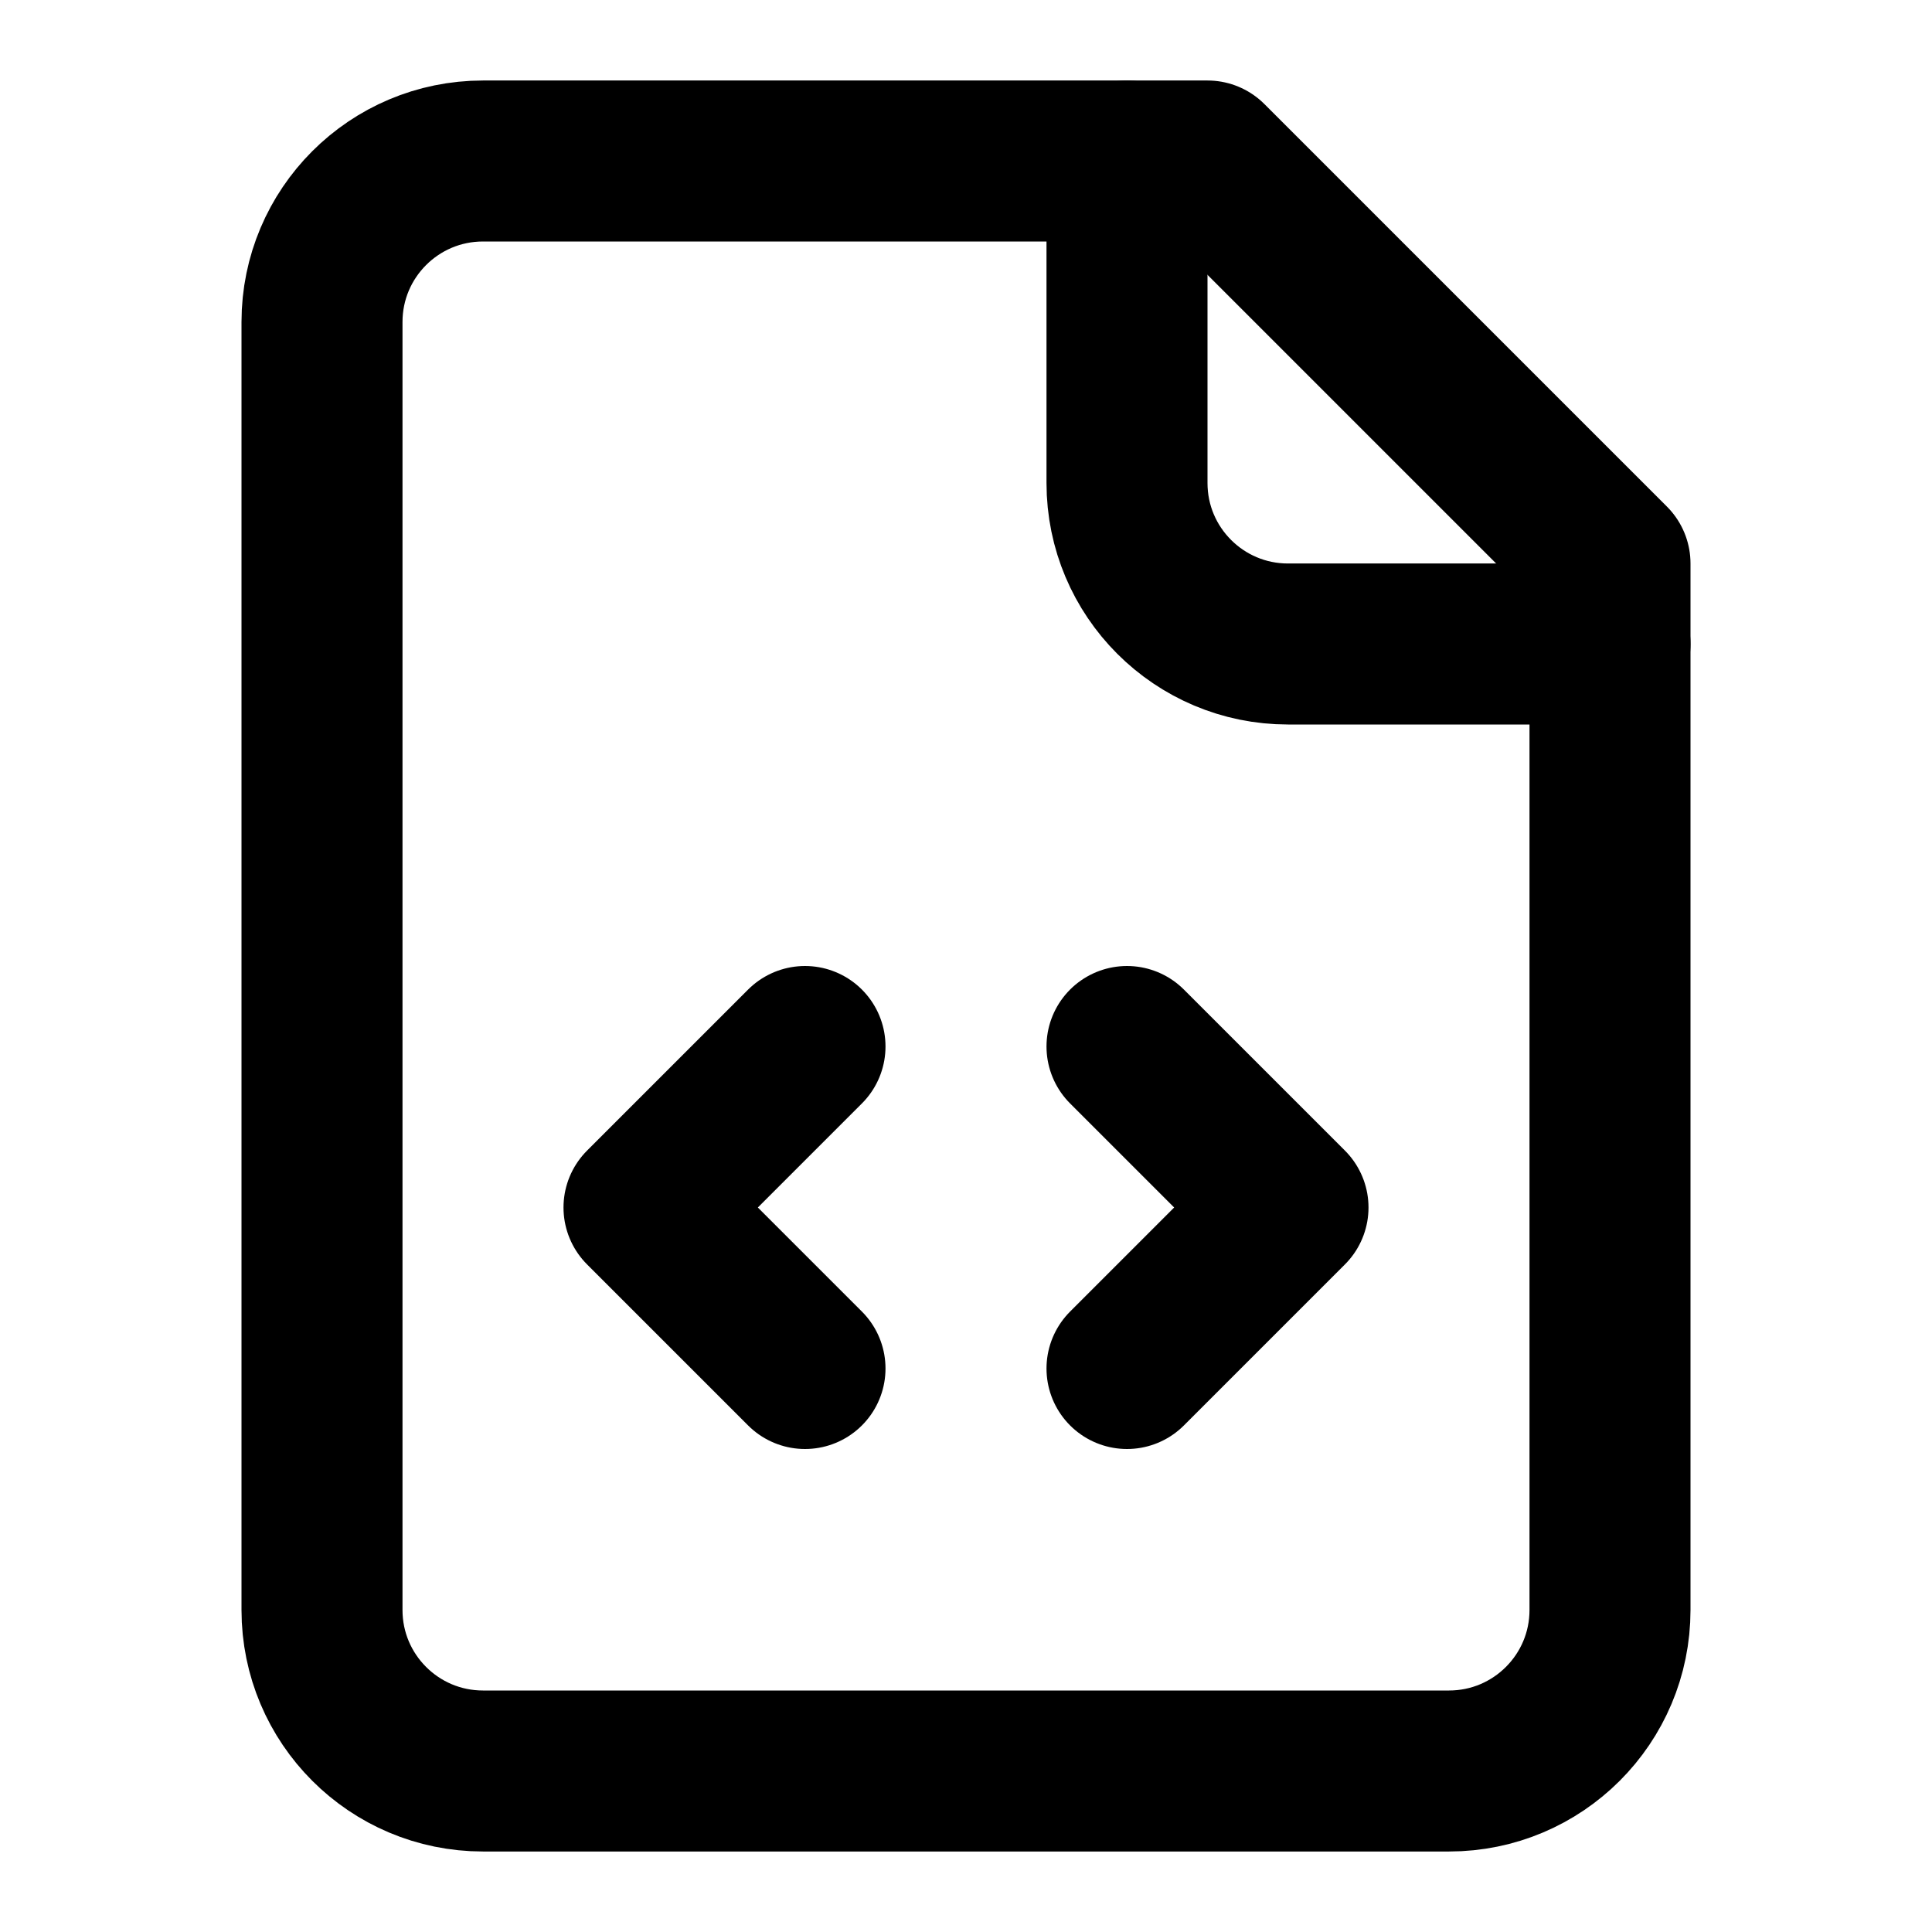
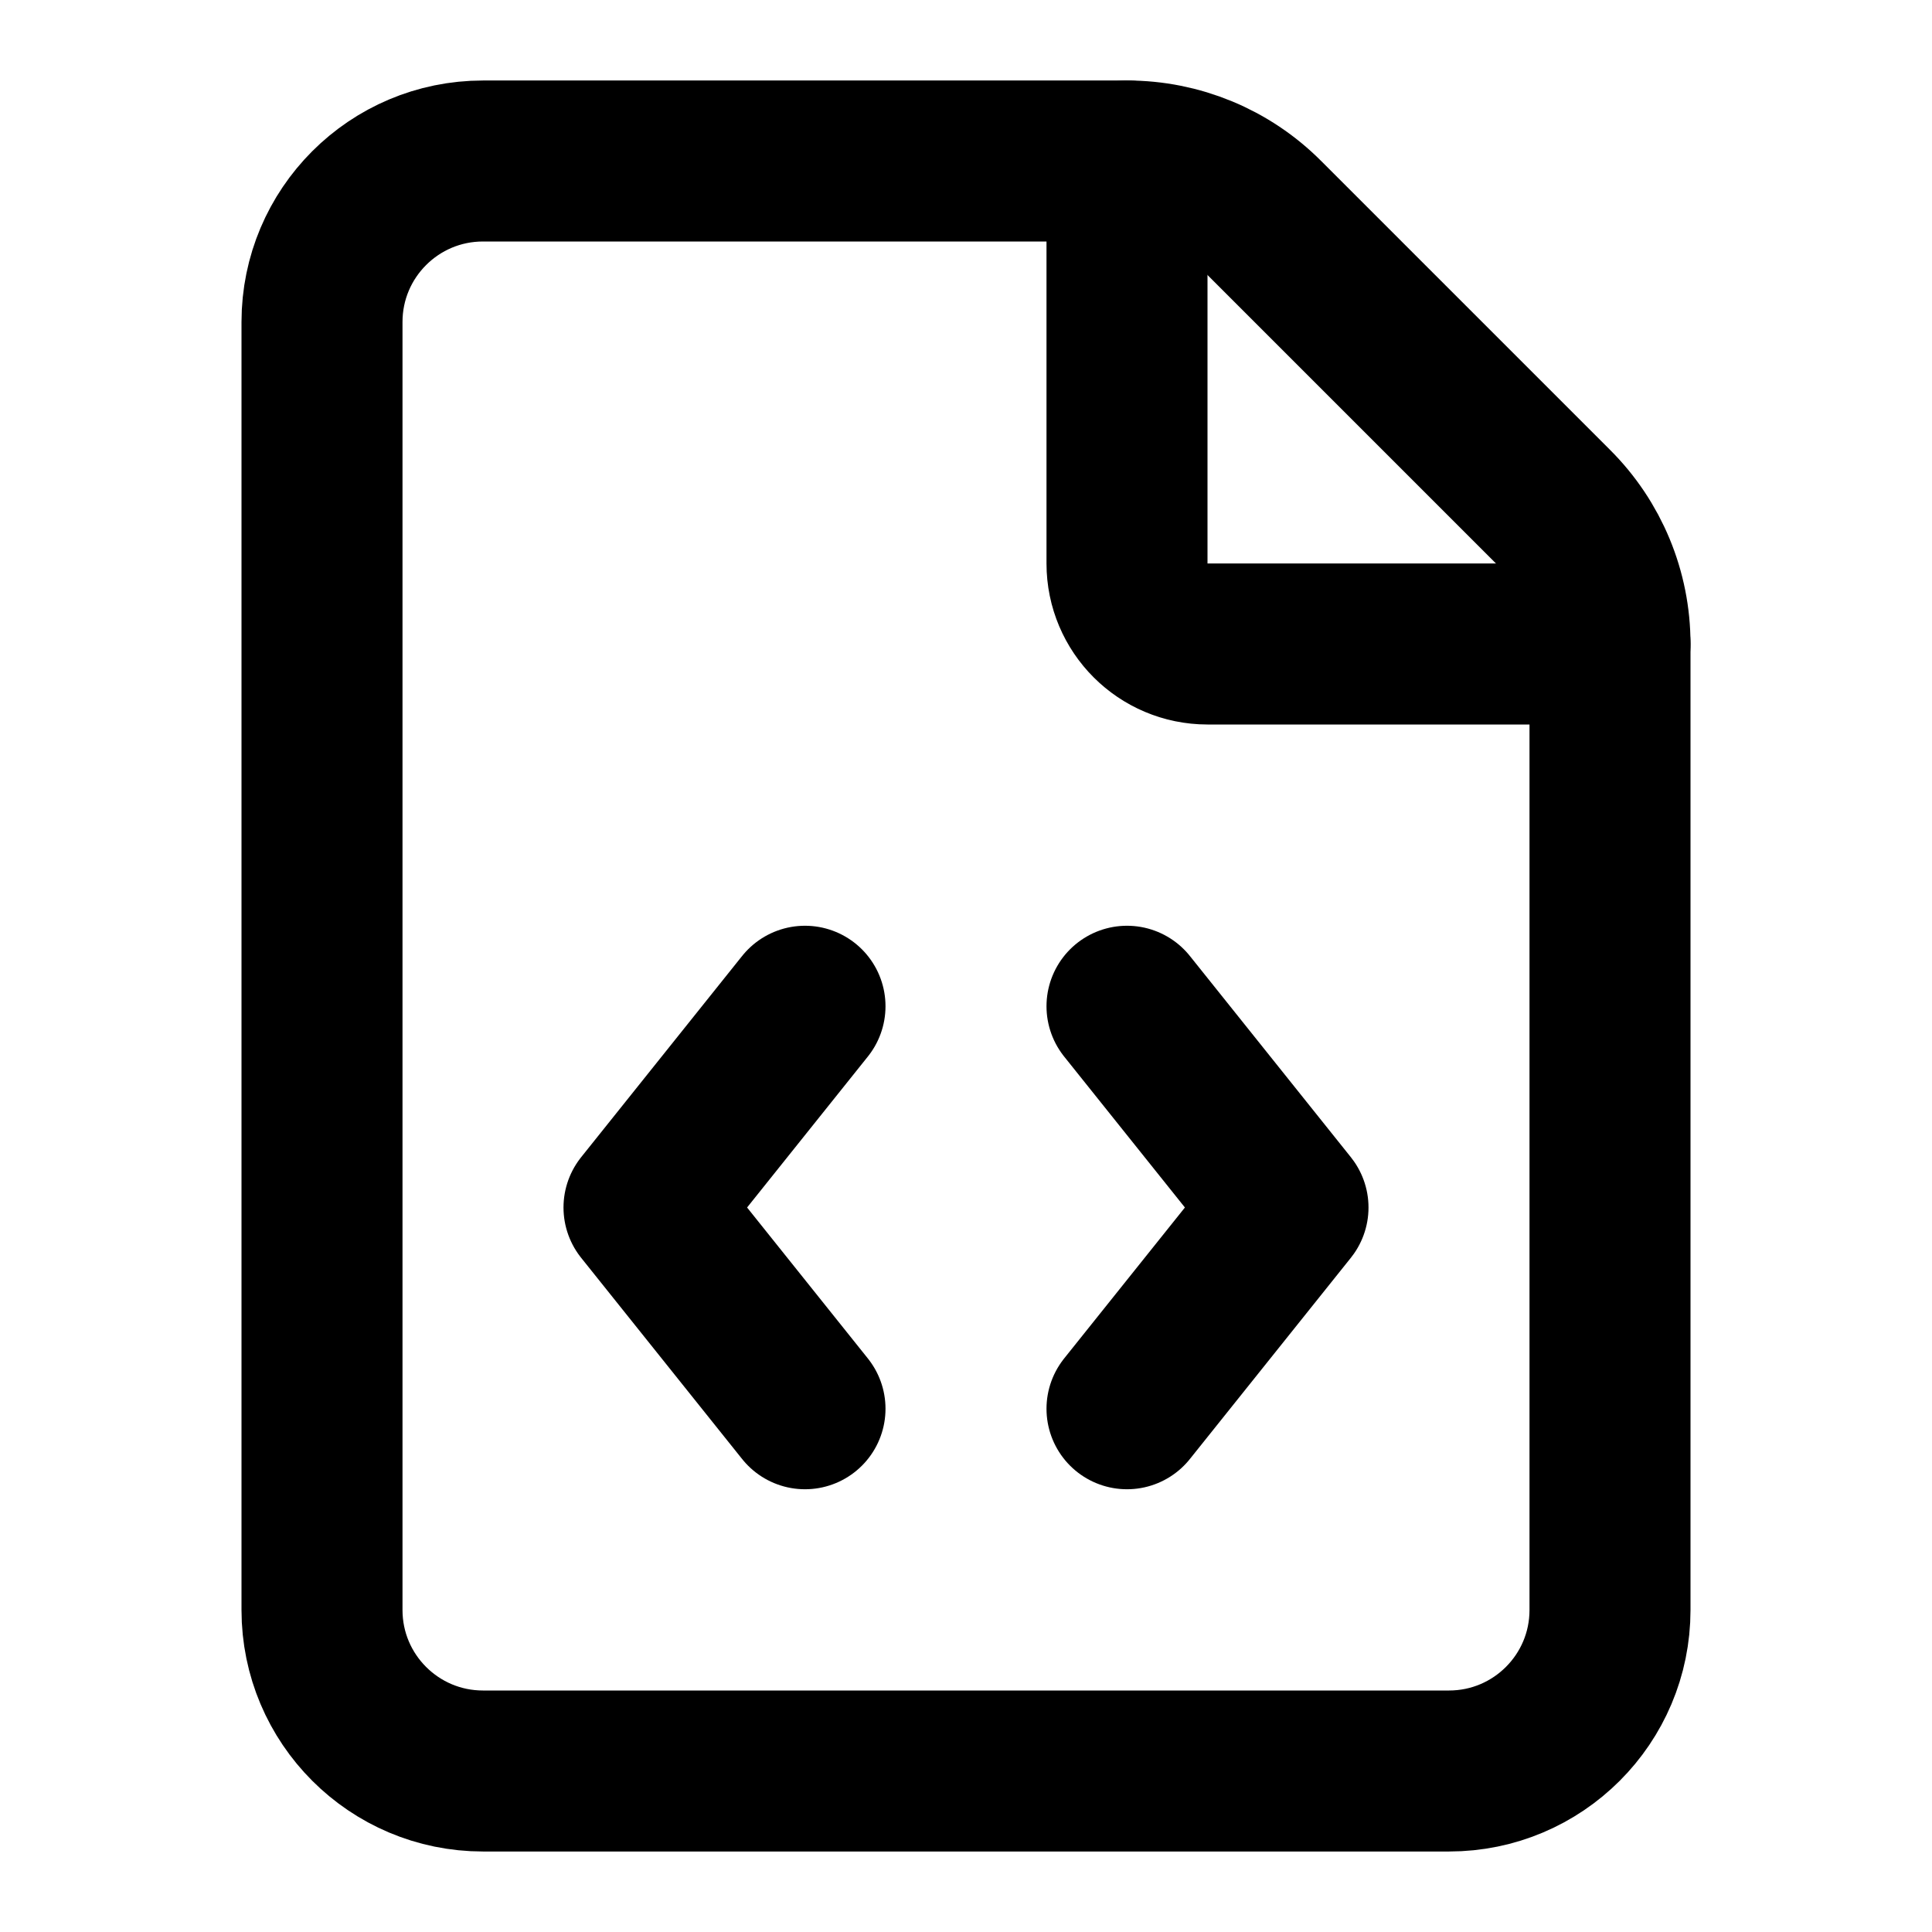
<svg xmlns="http://www.w3.org/2000/svg" viewBox="0 0 24 24" fill="none" stroke="currentColor" stroke-width="2" stroke-linecap="round" stroke-linejoin="round">
-   <path d="M15 2H6a2 2 0 0 0-2 2v16a2 2 0 0 0 2 2h12a2 2 0 0 0 2-2V7Z" />
-   <path d="M14 2v4a2 2 0 0 0 2 2h4" />
-   <path d="m10 13-2 2 2 2" />
-   <path d="m14 17 2-2-2-2" />
+   <path d="M6 22a2 2 0 0 1-2-2V4a2 2 0 0 1 2-2h8a2.4 2.4 0 0 1 1.704.706l3.588 3.588A2.4 2.4 0 0 1 20 8v12a2 2 0 0 1-2 2z" />
+   <path d="M14 2v5a1 1 0 0 0 1 1h5" />
+   <path d="M10 12.5 8 15l2 2.5" />
+   <path d="m14 12.5 2 2.5-2 2.5" />
</svg>
